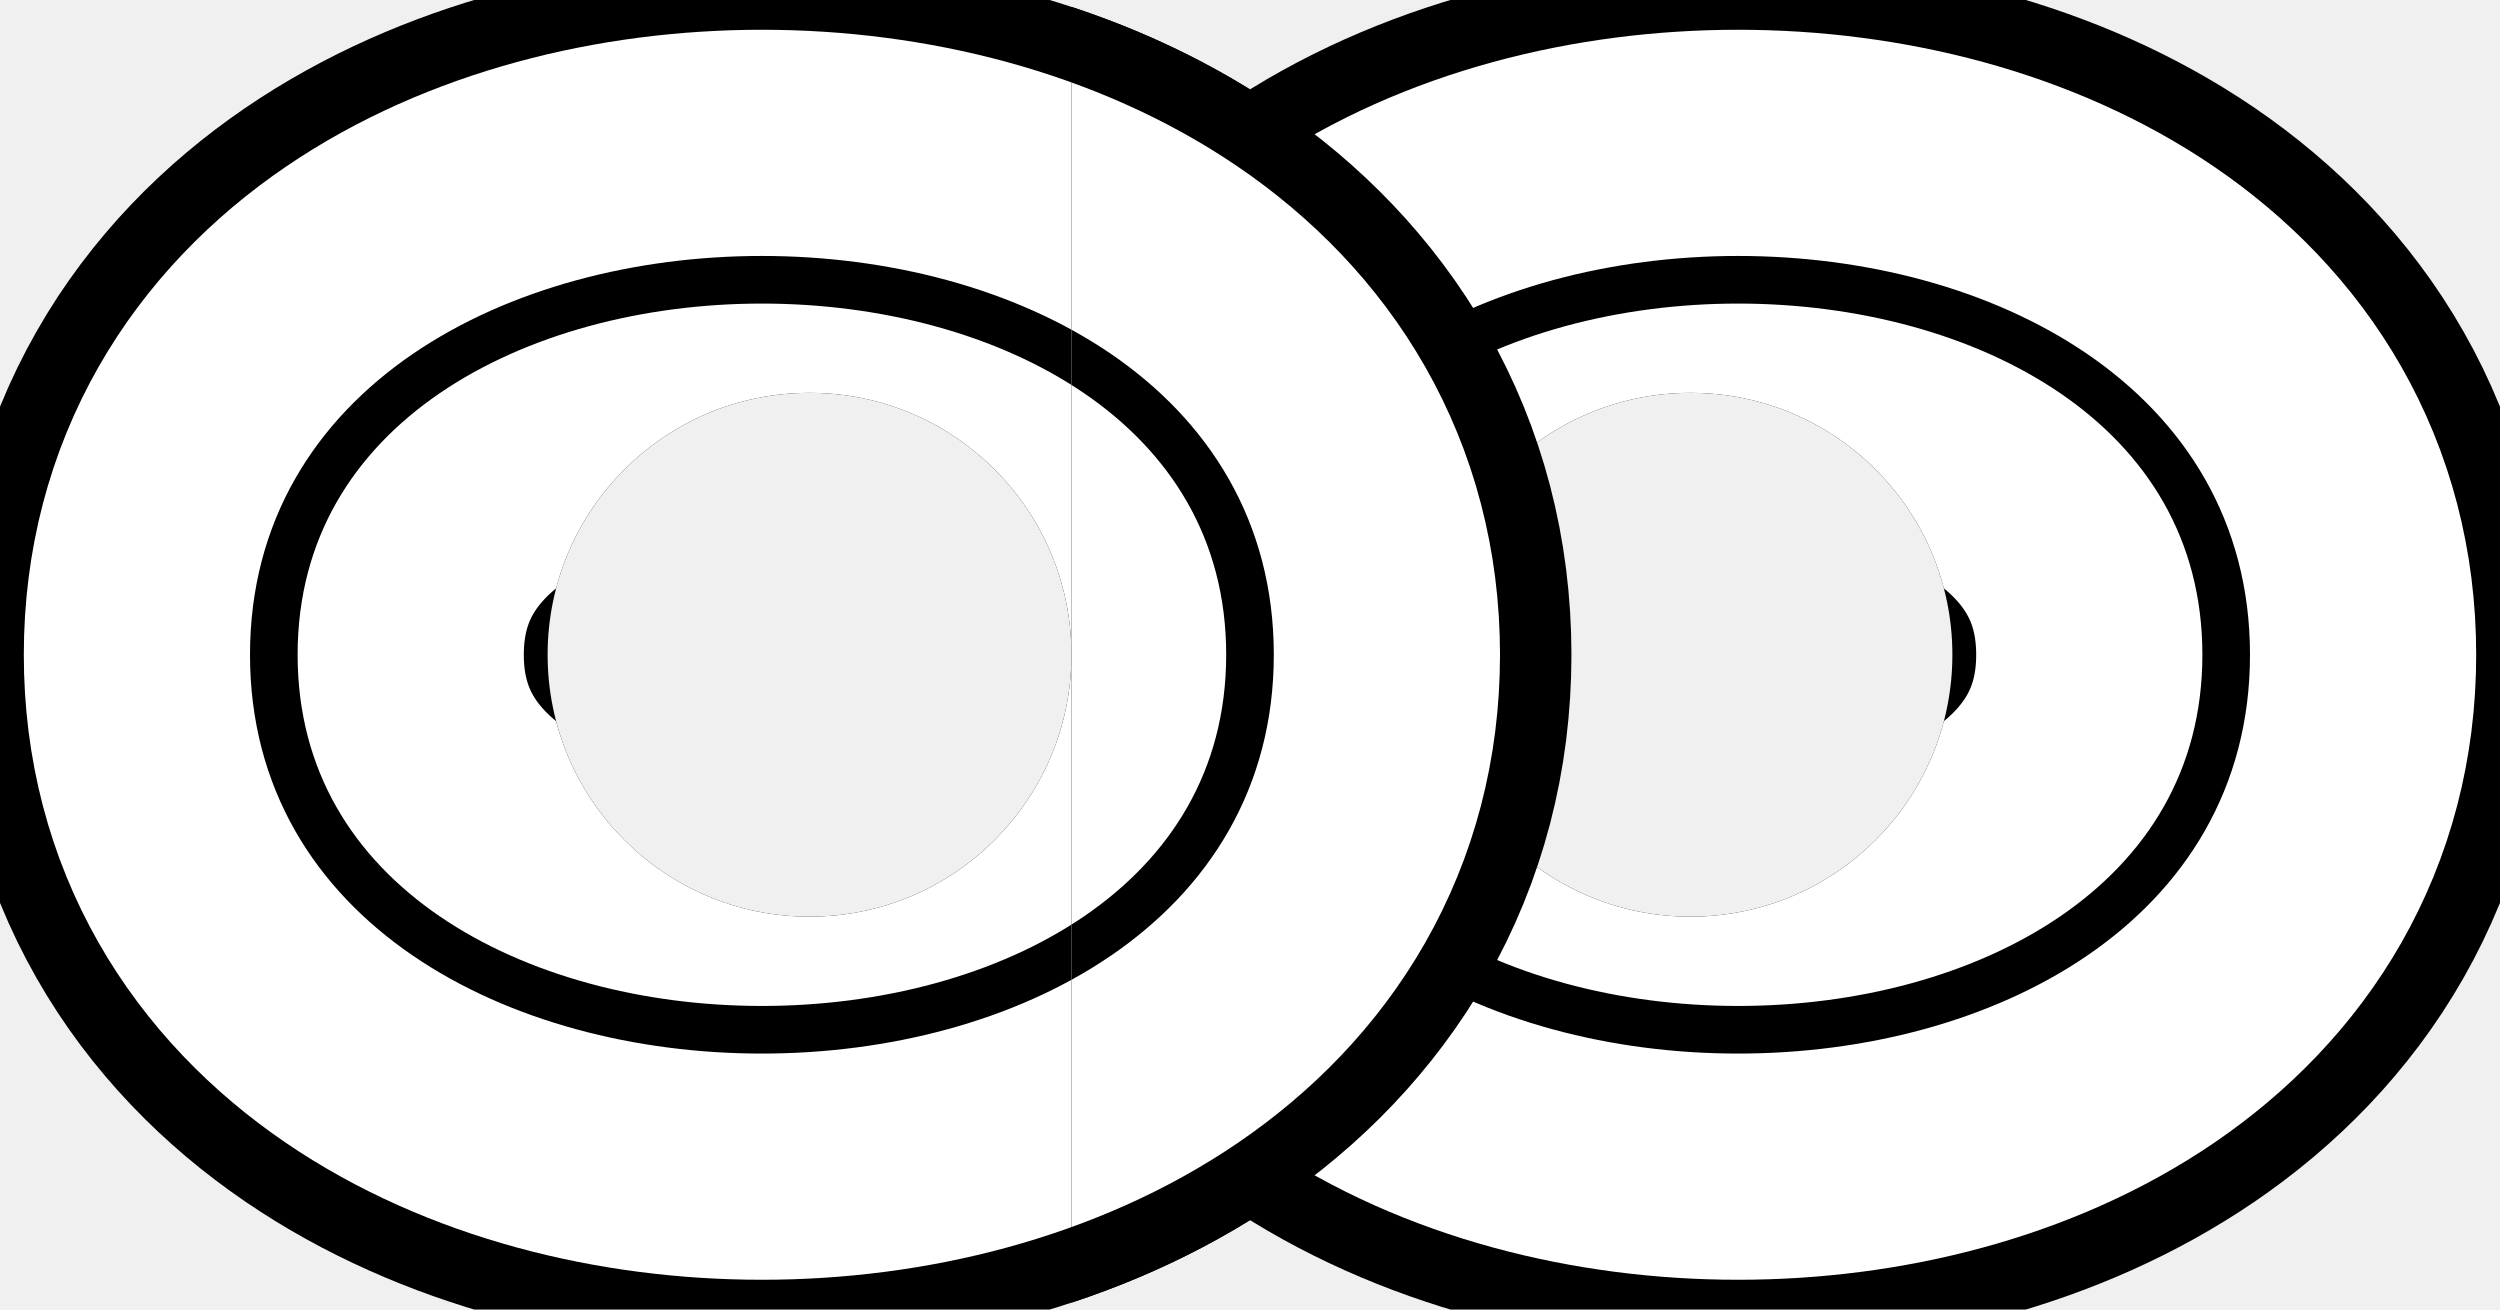
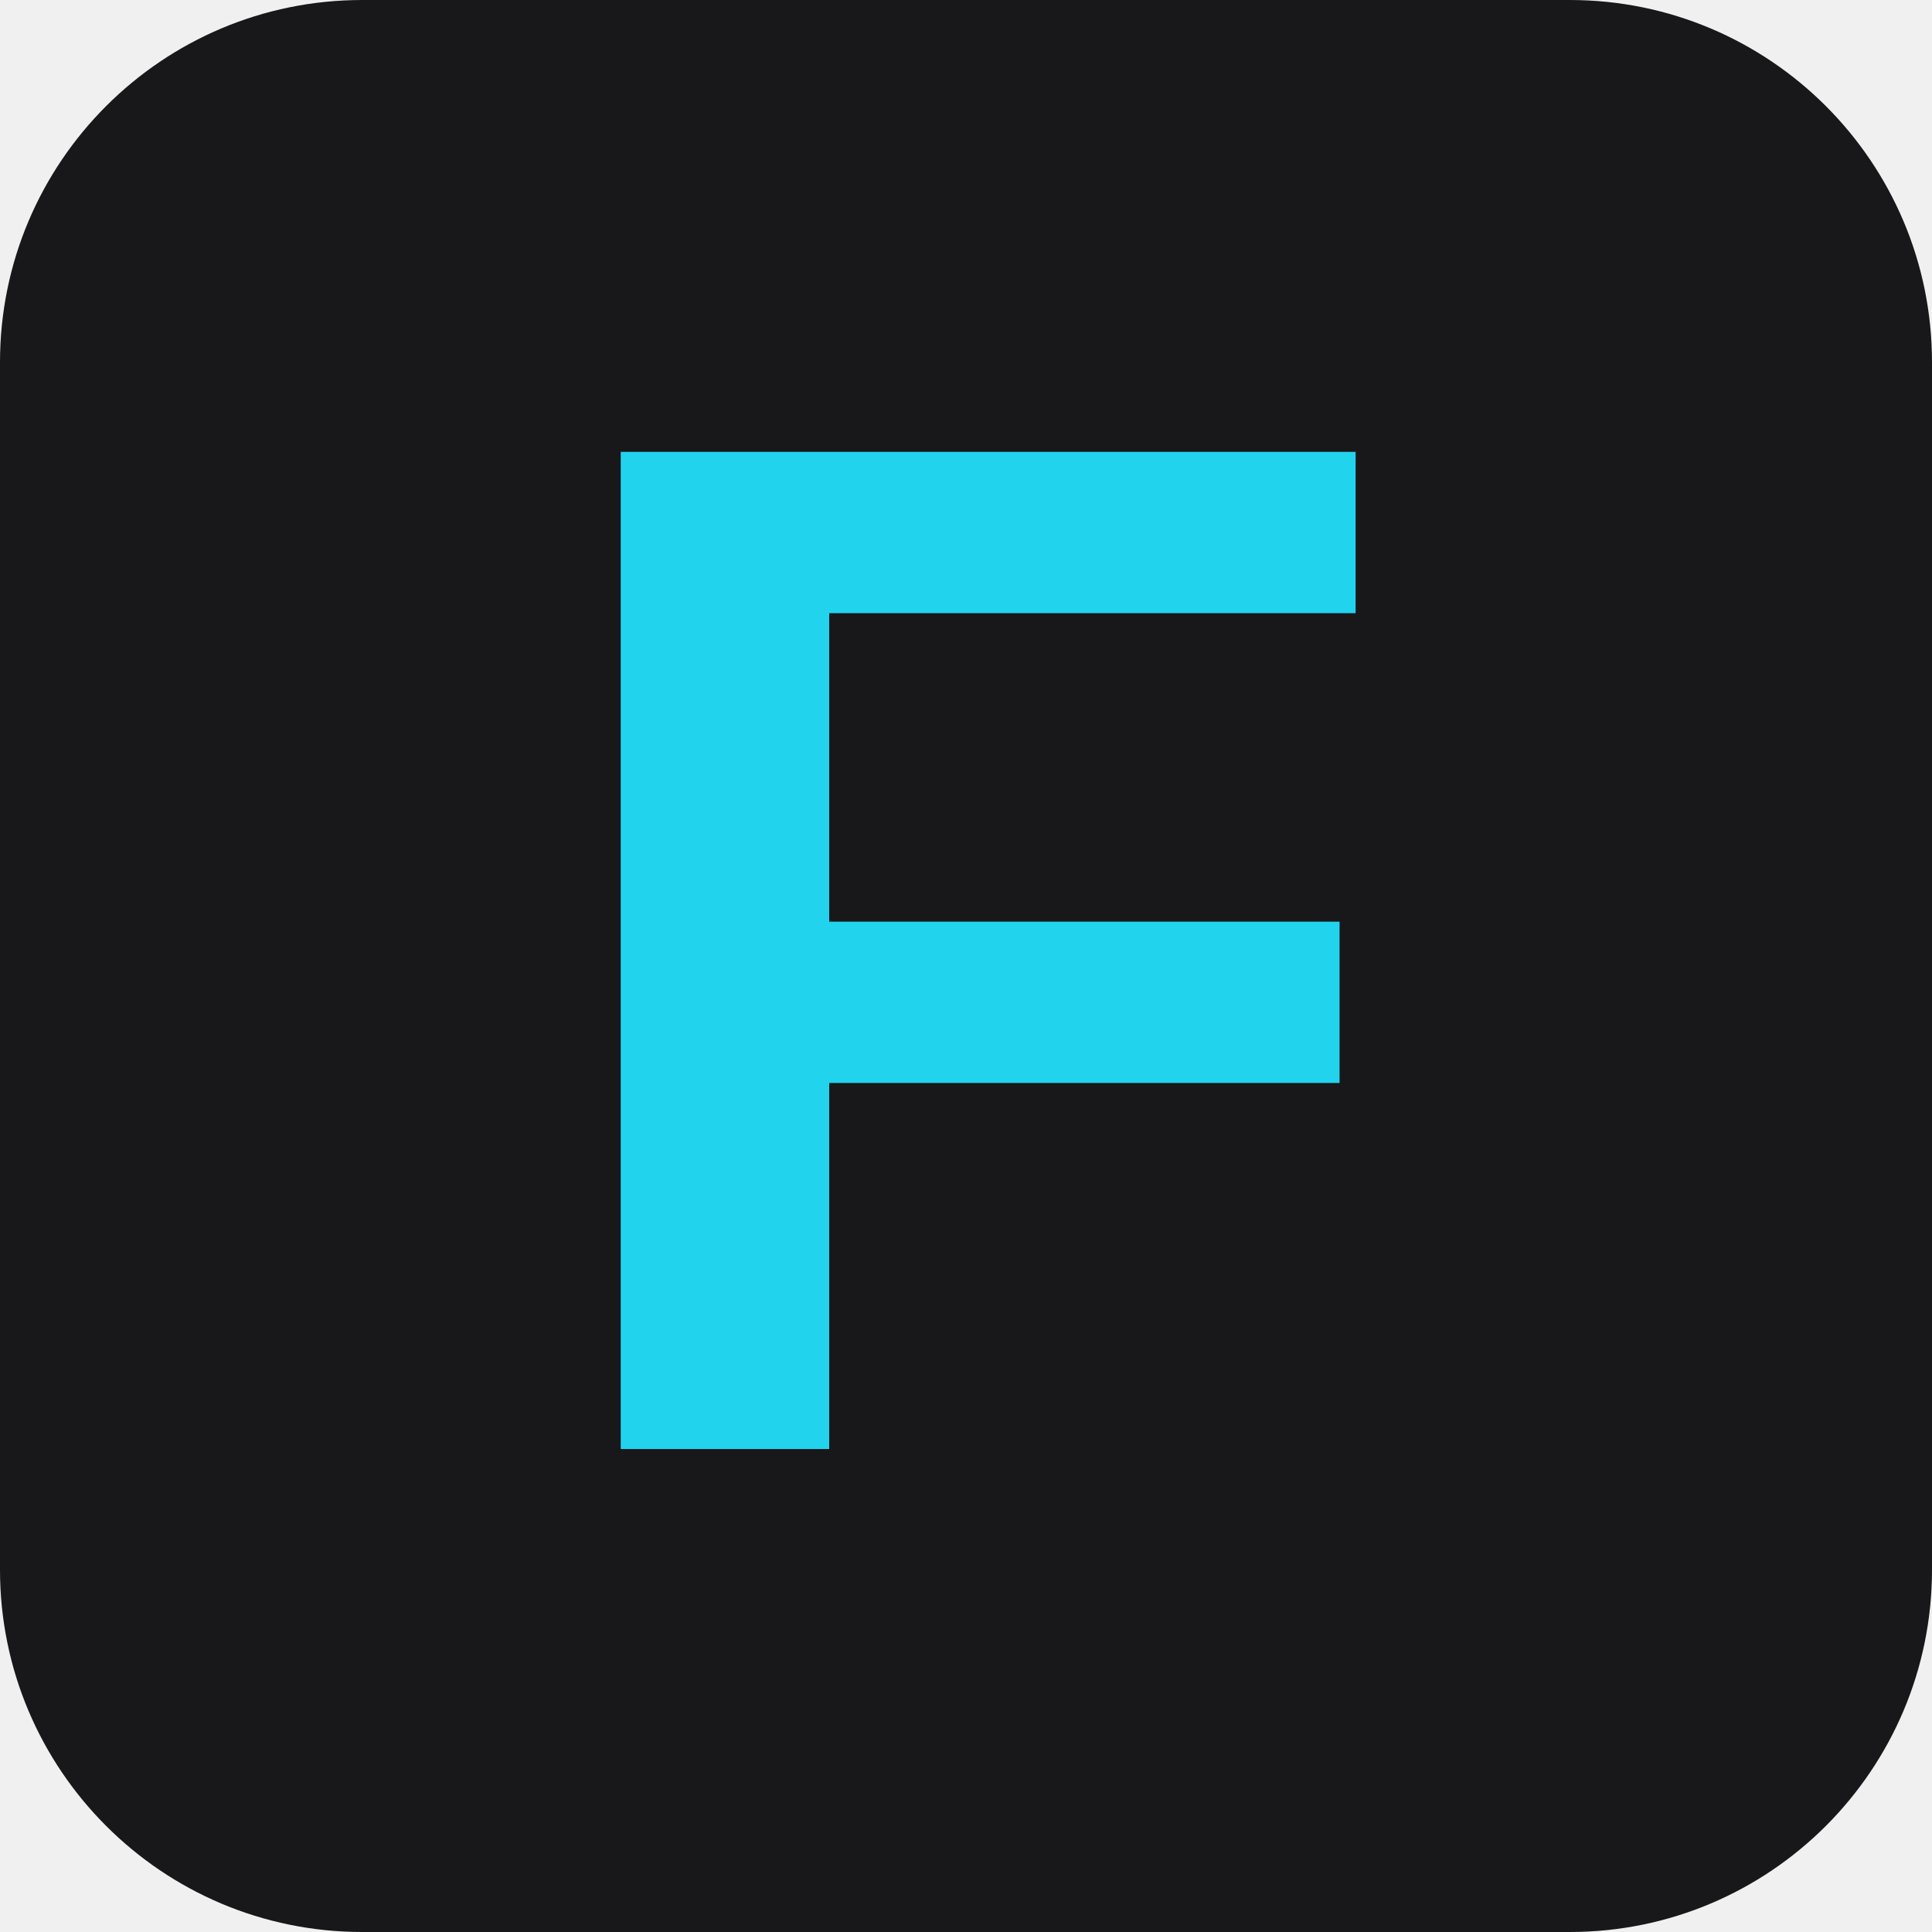
- <svg xmlns="http://www.w3.org/2000/svg" viewBox="-5 -5 210 110">
-   <defs>
-     <clipPath id="holes">
-       <path fill-rule="evenodd" d="         M-5,-5 H205 V105 H-5 Z         M 41,50 a22,22 0 1,0 44,0 a22,22 0 1,0 -44,0         M 115,50 a22,22 0 1,0 44,0 a22,22 0 1,0 -44,0       " />
-     </clipPath>
-   </defs>
-   <path clip-path="url(#holes)" d="M100,50 C100,8 182,8 182,50 C182,92 100,92 100,50 C100,92 18,92 18,50 C18,8 100,8 100,50" fill="none" stroke="black" stroke-width="54" stroke-linecap="round" stroke-linejoin="round" />
-   <path clip-path="url(#holes)" d="M100,50 C100,8 182,8 182,50 C182,92 100,92 100,50 C100,92 18,92 18,50 C18,8 100,8 100,50" fill="none" stroke="white" stroke-width="42" stroke-linecap="round" stroke-linejoin="round" />
-   <path clip-path="url(#holes)" d="M100,50 C100,8 182,8 182,50 C182,92 100,92 100,50 C100,92 18,92 18,50 C18,8 100,8 100,50" fill="none" stroke="black" stroke-width="4" stroke-linecap="round" stroke-linejoin="round" />
-   <clipPath id="right-of-center">
-     <rect x="85" y="-5" width="120" height="110" />
-   </clipPath>
-   <path clip-path="url(#right-of-center)" d="M100,50 C100,92 18,92 18,50 C18,8 100,8 100,50" fill="none" stroke="black" stroke-width="54" stroke-linecap="round" />
-   <path clip-path="url(#right-of-center)" d="M100,50 C100,92 18,92 18,50 C18,8 100,8 100,50" fill="none" stroke="white" stroke-width="42" stroke-linecap="round" />
-   <path clip-path="url(#right-of-center)" d="M100,50 C100,92 18,92 18,50 C18,8 100,8 100,50" fill="none" stroke="black" stroke-width="4" stroke-linecap="round" />
+ <svg xmlns="http://www.w3.org/2000/svg" viewBox="0 0 32 32">
+   <rect width="32" height="32" rx="6" fill="#18181b" />
+   <text x="16" y="24" text-anchor="middle" font-family="Arial, Helvetica, sans-serif" font-size="24" font-weight="700" fill="#22d3ee">F</text>
</svg>
